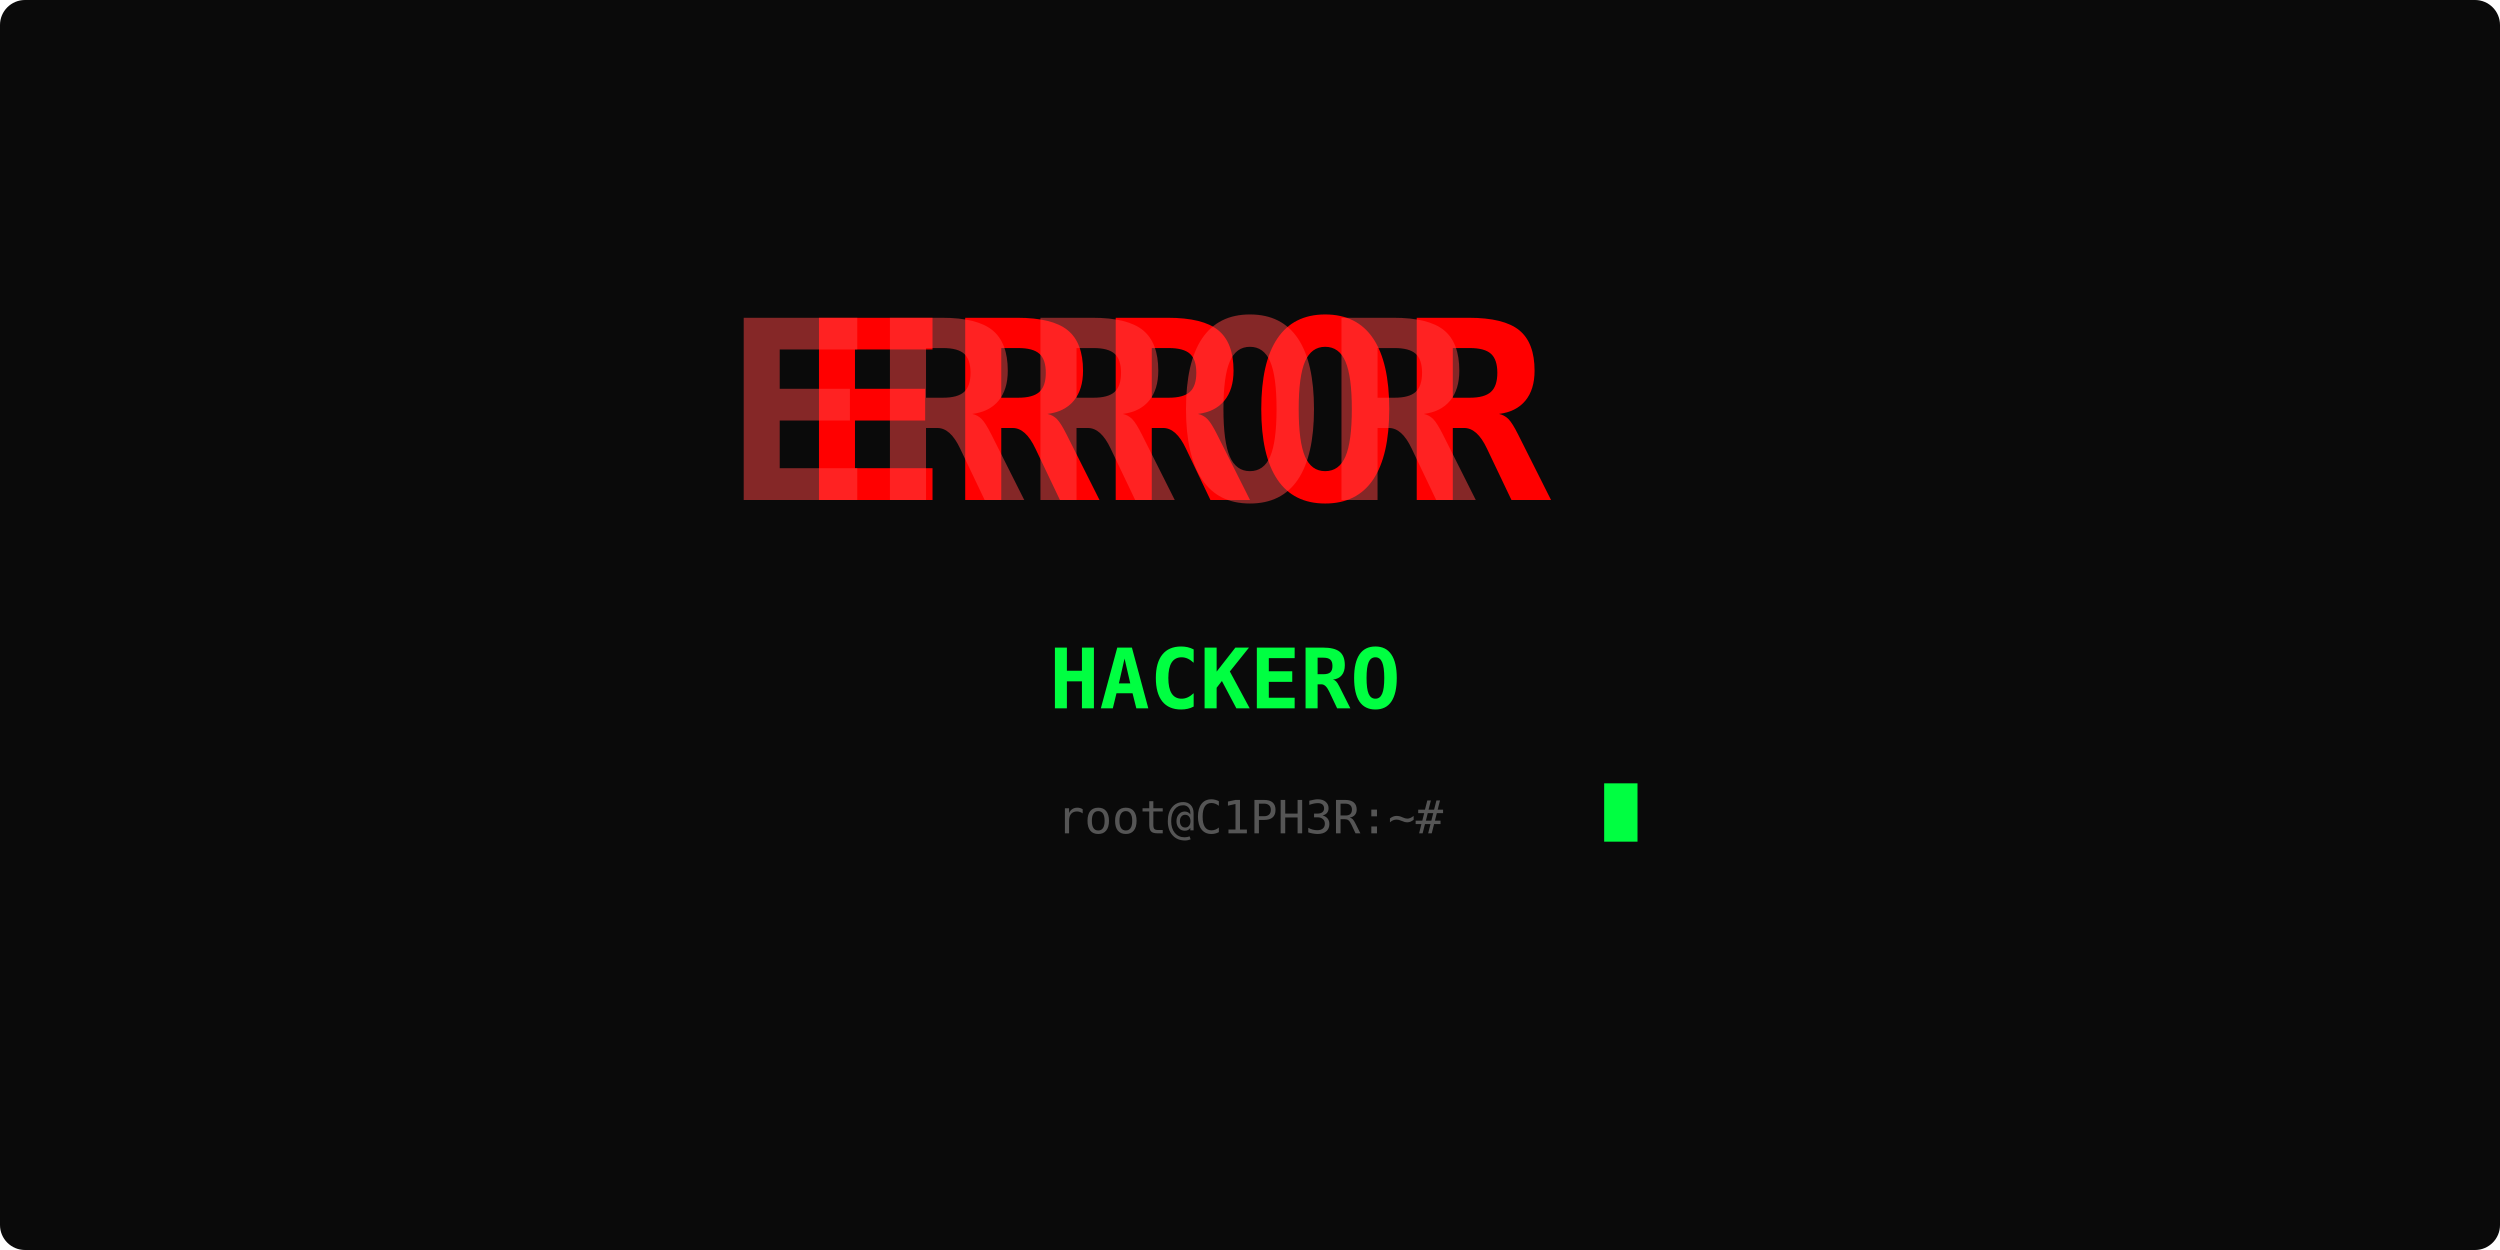
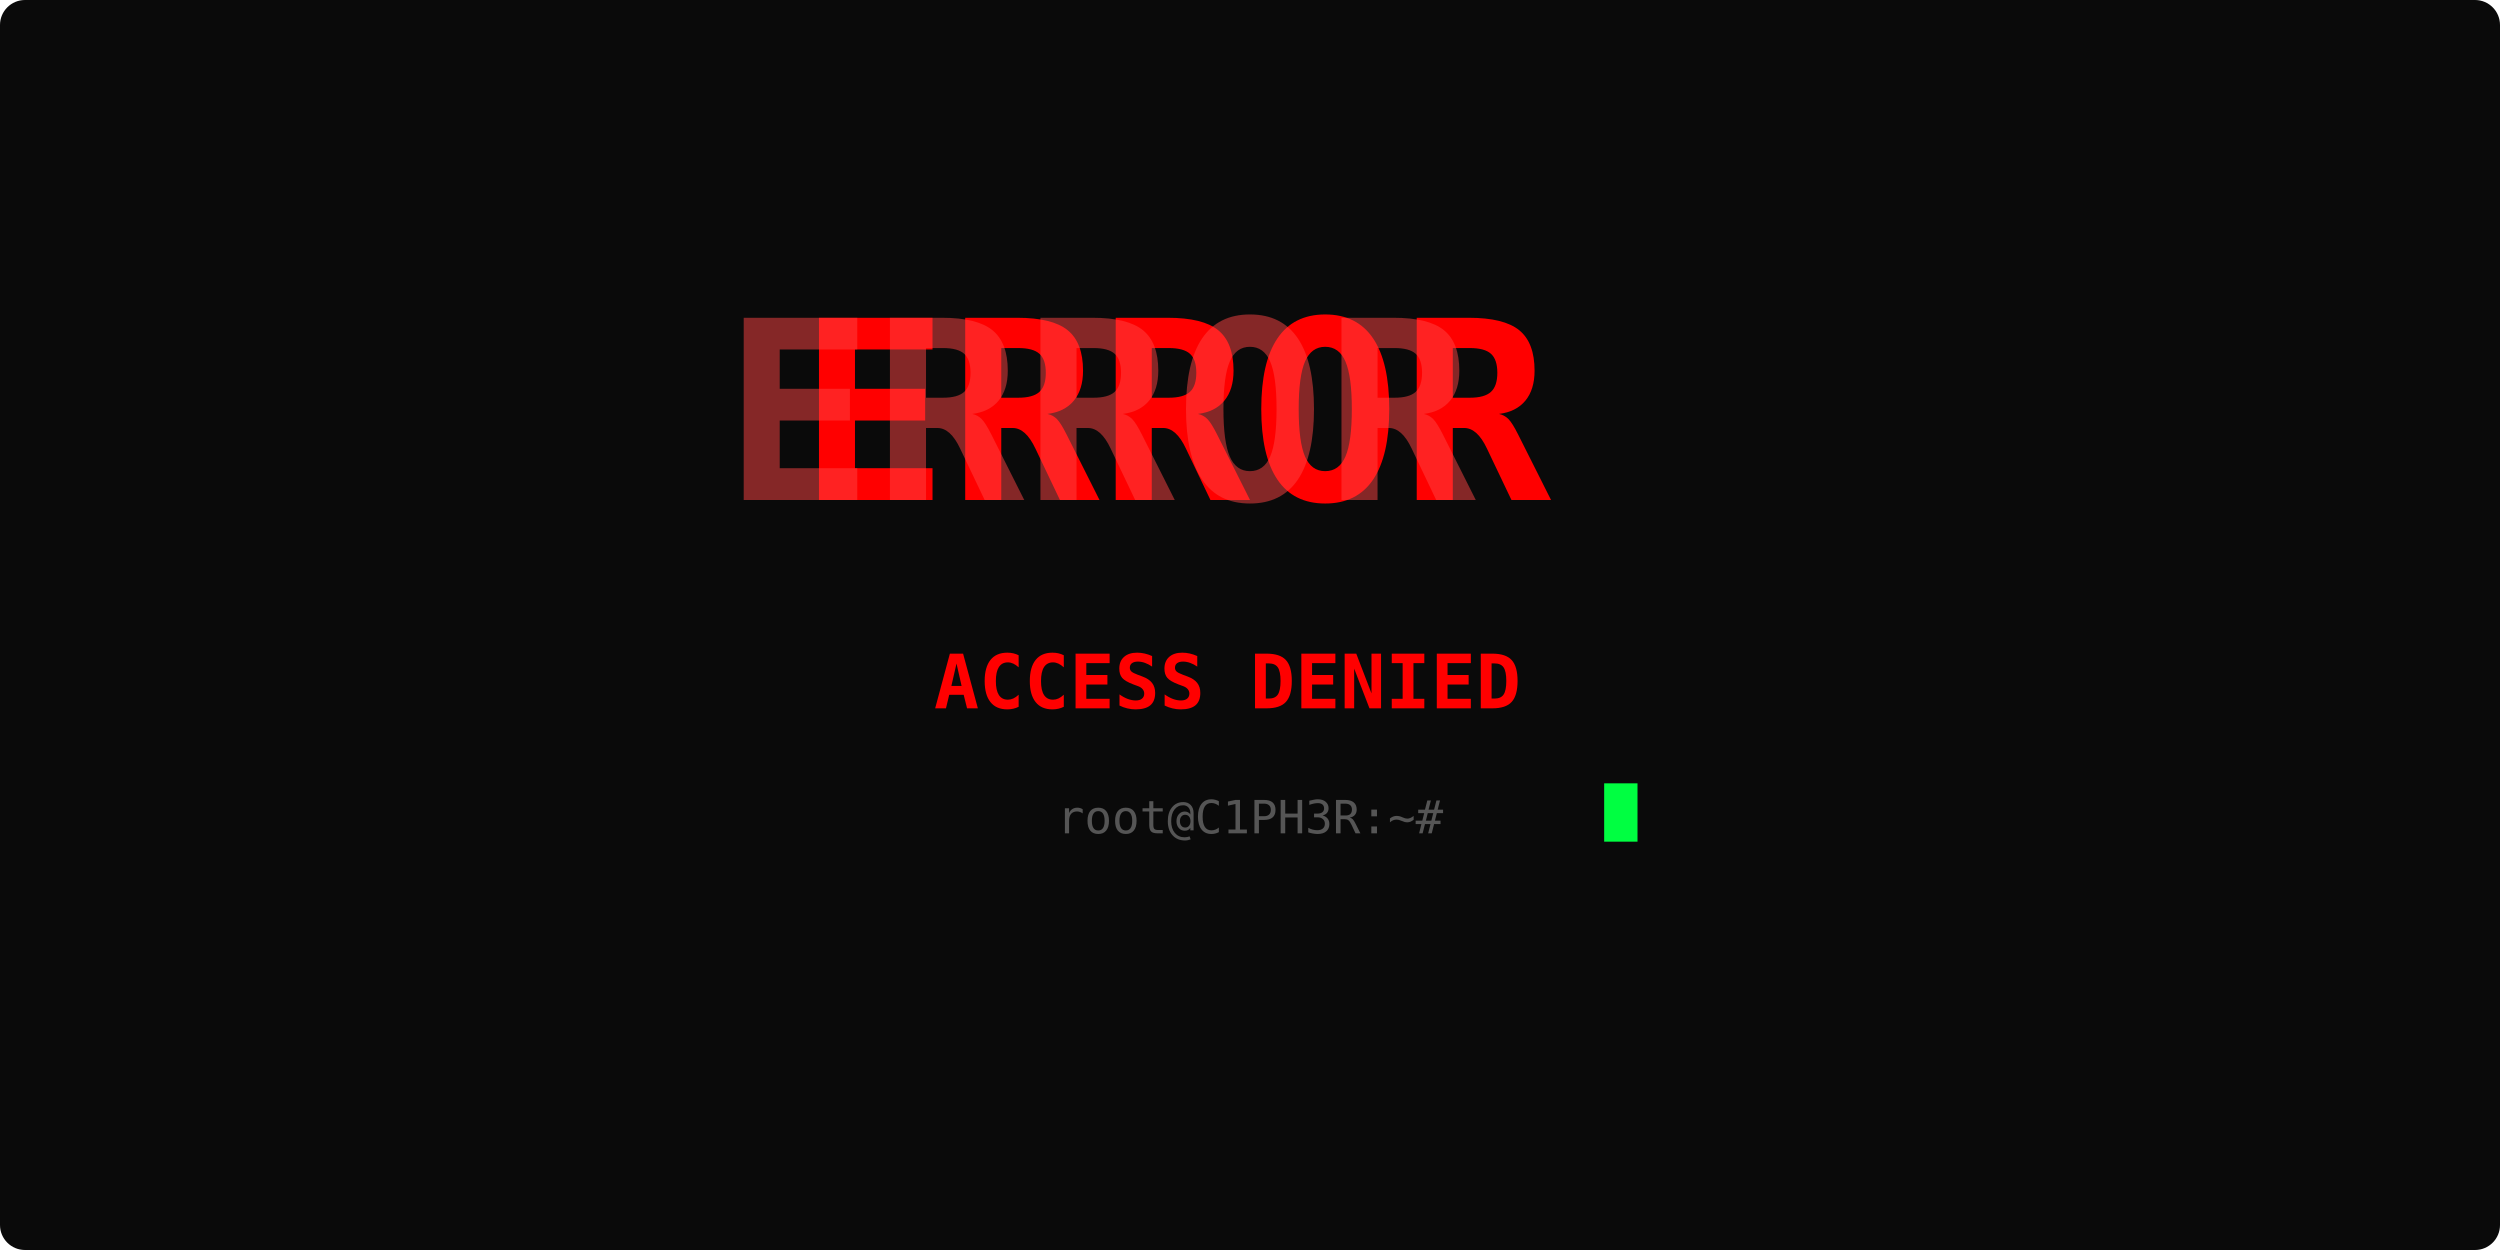
<svg xmlns="http://www.w3.org/2000/svg" viewBox="0 0 600 300" width="100%" style="max-width:600px;height:auto;">
  <rect width="600" height="300" fill="#0a0a0a" rx="6" />
  <g>
    <text x="300" y="120" fill="#FF0000" font-family="monospace" font-size="60" font-weight="bold" text-anchor="middle">
      ERROR
      <animate attributeName="opacity" values="1;0.2;1;0.8;1;0;1" dur="2s" repeatCount="indefinite" />
    </text>
  </g>
  <g>
    <text x="300" y="120" fill="#FF4444" font-family="monospace" font-size="60" font-weight="bold" text-anchor="middle" opacity="0.5">
      ERROR
      <animateTransform attributeName="transform" type="translate" values="2,0;-2,0;2,0" dur="0.3s" repeatCount="indefinite" />
      <animate attributeName="opacity" values="0;0.5;0" dur="0.3s" repeatCount="indefinite" />
    </text>
  </g>
-   <text x="300" y="170" fill="#00FF41" font-family="monospace" font-size="20" font-weight="bold" text-anchor="middle">
-     HACKERO
-     <animate attributeName="opacity" values="1;0;1" dur="1.5s" repeatCount="indefinite" />
+   <text x="300" y="170" fill="#FF0000" font-family="monospace" font-size="18" font-weight="bold" text-anchor="middle">
+     ACCESS DENIED
+     <animate attributeName="opacity" values="1;0.2;1" dur="1.5s" repeatCount="indefinite" />
  </text>
  <text x="300" y="200" fill="#555555" font-family="monospace" font-size="11" text-anchor="middle">
    root@C1PH3R:~#
  </text>
  <rect x="385" y="188" width="8" height="14" fill="#00FF41">
    <animate attributeName="opacity" values="1;0;1" dur="1s" repeatCount="indefinite" />
  </rect>
</svg>
